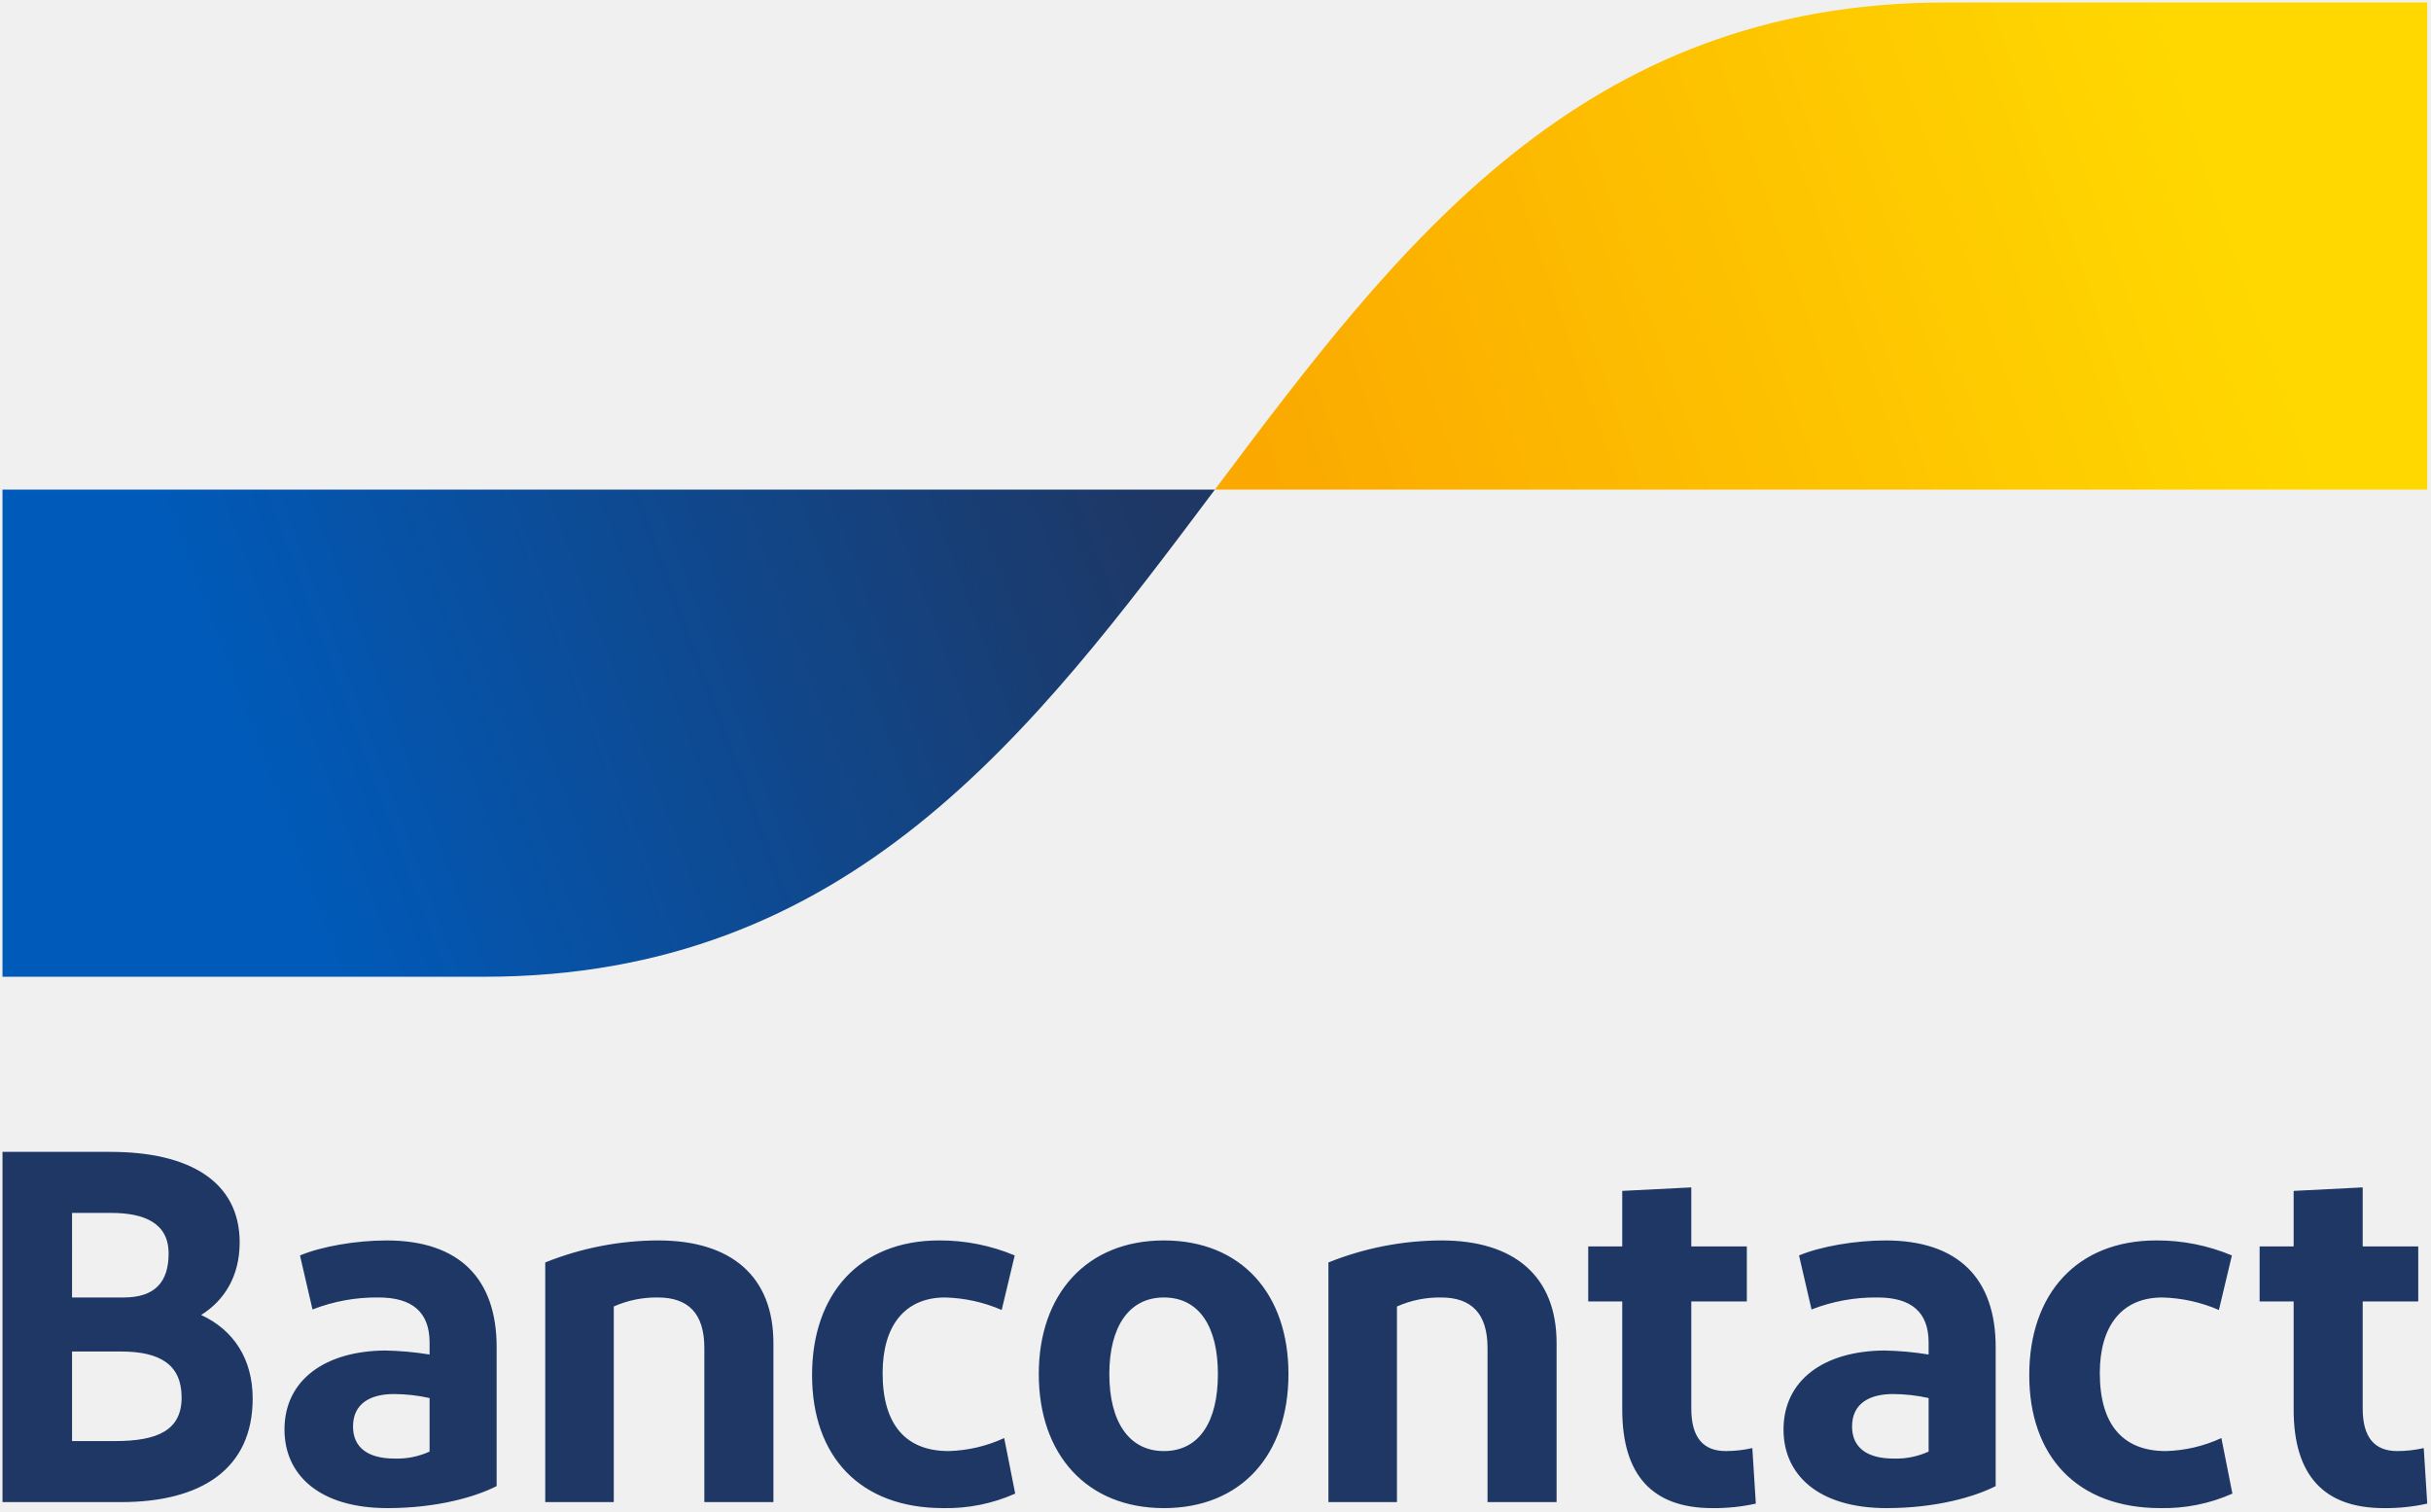
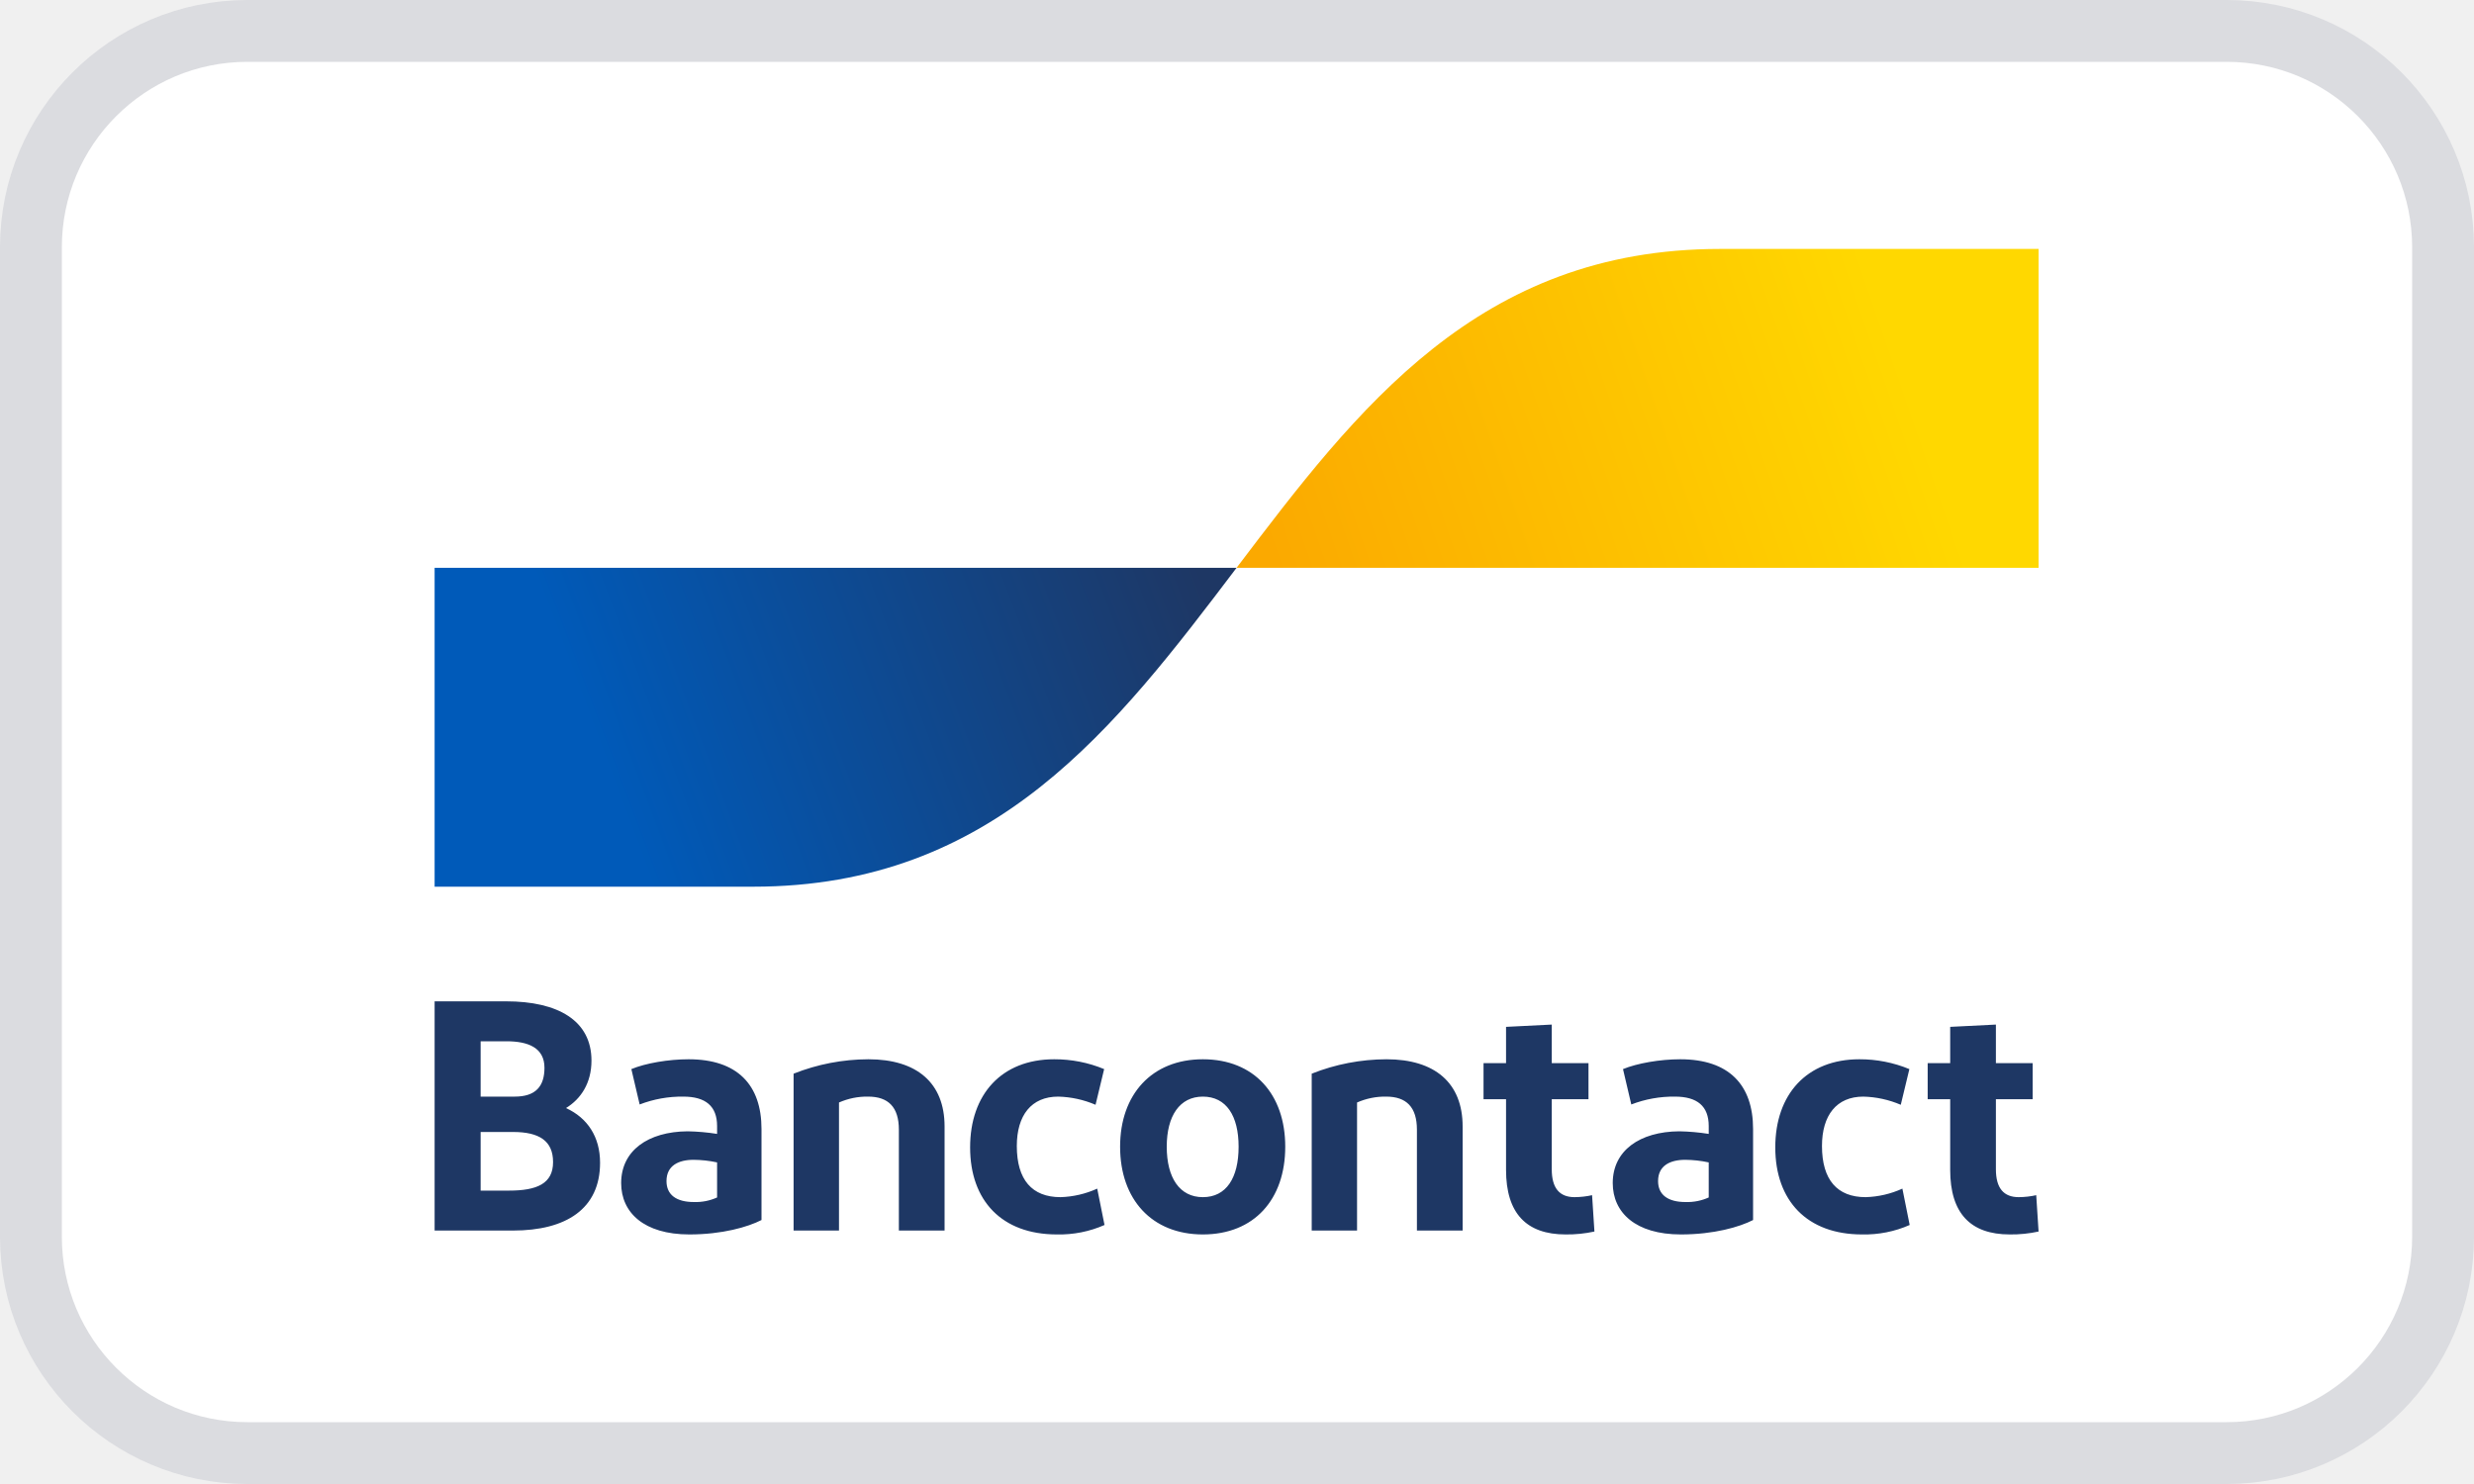
- <svg xmlns="http://www.w3.org/2000/svg" id="logo" viewBox="145 145 505 314">
+ <svg xmlns="http://www.w3.org/2000/svg" width="40" height="24" viewBox="0 0 40 24" fill="none">
+   <rect x="0.5" y="0.5" width="39" height="23" rx="3.5" fill="white" />
+   <rect x="0.5" y="0.5" width="39" height="23" rx="3.5" stroke="#DBDCE0" />
+   <g clip-path="url(#clip0_5986_42785)">
+     <path d="M7.027 19.901V16.194H8.183C9.023 16.194 9.563 16.506 9.563 17.152C9.563 17.517 9.392 17.772 9.151 17.92C9.499 18.079 9.702 18.386 9.702 18.805C9.702 19.551 9.151 19.901 8.295 19.901H7.027ZM7.771 17.735H8.322C8.659 17.735 8.803 17.57 8.803 17.269C8.803 16.945 8.541 16.84 8.188 16.84H7.771L7.771 17.735ZM7.771 19.255H8.231C8.68 19.255 8.942 19.143 8.942 18.794C8.942 18.45 8.718 18.307 8.295 18.307H7.771L7.771 19.255ZM11.145 19.964C10.412 19.964 10.043 19.61 10.043 19.133C10.043 18.609 10.476 18.301 11.118 18.296C11.278 18.299 11.437 18.313 11.594 18.338V18.211C11.594 17.888 11.407 17.735 11.049 17.735C10.807 17.732 10.567 17.775 10.342 17.862L10.208 17.29C10.438 17.194 10.808 17.131 11.134 17.131C11.921 17.131 12.312 17.544 12.312 18.259V19.731C12.092 19.843 11.68 19.964 11.145 19.964H11.145ZM11.594 19.366V18.799C11.47 18.772 11.342 18.758 11.214 18.757C10.968 18.757 10.776 18.852 10.776 19.101C10.776 19.324 10.936 19.44 11.22 19.44C11.349 19.444 11.477 19.419 11.594 19.366H11.594ZM12.831 19.901V17.364C13.216 17.211 13.626 17.132 14.041 17.131C14.822 17.131 15.272 17.512 15.272 18.217V19.901H14.533V18.27C14.533 17.904 14.362 17.735 14.036 17.735C13.873 17.732 13.713 17.765 13.565 17.83V19.901L12.831 19.901ZM17.852 17.29L17.713 17.867C17.522 17.785 17.317 17.74 17.109 17.735C16.675 17.735 16.44 18.037 16.44 18.534C16.44 19.08 16.686 19.361 17.146 19.361C17.351 19.355 17.553 19.308 17.74 19.223L17.858 19.811C17.616 19.918 17.352 19.97 17.087 19.964C16.199 19.964 15.685 19.419 15.685 18.556C15.685 17.698 16.194 17.131 17.044 17.131C17.322 17.13 17.597 17.184 17.852 17.29L17.852 17.29ZM19.448 19.964C18.624 19.964 18.11 19.398 18.11 18.545C18.11 17.698 18.624 17.131 19.448 17.131C20.277 17.131 20.78 17.698 20.78 18.545C20.78 19.398 20.277 19.964 19.448 19.964ZM19.448 19.361C19.828 19.361 20.026 19.048 20.026 18.545C20.026 18.047 19.828 17.735 19.448 17.735C19.073 17.735 18.864 18.047 18.864 18.545C18.864 19.048 19.073 19.361 19.448 19.361ZM21.208 19.901V17.364C21.592 17.211 22.003 17.132 22.417 17.131C23.198 17.131 23.648 17.512 23.648 18.217V19.901H22.909V18.27C22.909 17.904 22.738 17.735 22.412 17.735C22.25 17.732 22.089 17.765 21.941 17.83V19.901L21.208 19.901ZM25.313 19.964C24.677 19.964 24.35 19.62 24.35 18.921V17.777H23.986V17.194H24.35V16.607L25.089 16.57V17.194H25.683V17.777H25.089V18.91C25.089 19.218 25.217 19.361 25.458 19.361C25.553 19.36 25.648 19.35 25.741 19.329L25.779 19.917C25.626 19.95 25.47 19.966 25.313 19.964ZM27.177 19.964C26.444 19.964 26.075 19.61 26.075 19.133C26.075 18.609 26.509 18.301 27.151 18.296C27.31 18.299 27.469 18.313 27.627 18.338V18.211C27.627 17.888 27.44 17.735 27.081 17.735C26.84 17.732 26.6 17.775 26.375 17.862L26.241 17.29C26.471 17.195 26.84 17.131 27.167 17.131C27.953 17.131 28.344 17.544 28.344 18.259V19.731C28.125 19.843 27.712 19.964 27.177 19.964ZM27.627 19.366V18.799C27.502 18.772 27.375 18.758 27.247 18.757C27.001 18.757 26.808 18.852 26.808 19.101C26.808 19.324 26.969 19.44 27.252 19.44C27.381 19.444 27.509 19.419 27.627 19.366ZM30.871 17.29L30.732 17.867C30.54 17.785 30.335 17.74 30.127 17.735C29.693 17.735 29.458 18.037 29.458 18.534C29.458 19.08 29.704 19.361 30.164 19.361C30.37 19.355 30.572 19.308 30.758 19.223L30.876 19.811C30.634 19.918 30.37 19.97 30.105 19.964C29.217 19.964 28.703 19.419 28.703 18.556C28.703 17.698 29.212 17.131 30.063 17.131C30.34 17.13 30.615 17.184 30.871 17.29ZM32.494 19.964C31.858 19.964 31.531 19.62 31.531 18.921V17.777H31.167V17.194H31.531V16.607L32.27 16.57V17.194H32.864V17.777H32.27V18.91C32.27 19.218 32.398 19.361 32.639 19.361C32.734 19.36 32.829 19.35 32.922 19.329L32.96 19.917C32.807 19.95 32.651 19.966 32.494 19.964Z" fill="#1E3764" />
+     <path d="M12.178 14.34C16.085 14.34 18.039 11.761 19.993 9.183H7.027V14.34H12.178Z" fill="url(#paint0_linear_5986_42785)" />
+     <path d="M27.809 4.026C23.901 4.026 21.947 6.605 19.993 9.183H32.96V4.026H27.809Z" fill="url(#paint1_linear_5986_42785)" />
+   </g>
  <defs>
-     <style>.cls-1{fill:#1e3764;}.cls-2{fill:url(#Bancontact_blauw_rgb);}.cls-3{fill:url(#Bancontact_geel_rgb);}</style>
-     <linearGradient id="Bancontact_blauw_rgb" x1="196.459" y1="301.989" x2="380.699" y2="233.557" gradientUnits="userSpaceOnUse">
-       <stop offset="0" stop-color="#005ab9" />
-       <stop offset="1" stop-color="#1e3764" />
+     <linearGradient id="paint0_linear_5986_42785" x1="9.649" y1="11.999" x2="19.111" y2="8.449" gradientUnits="userSpaceOnUse">
+       <stop stop-color="#005AB9" />
+       <stop offset="1" stop-color="#1E3764" />
    </linearGradient>
-     <linearGradient id="Bancontact_geel_rgb" x1="412.618" y1="255.495" x2="608.243" y2="188.752" gradientUnits="userSpaceOnUse">
-       <stop offset="0" stop-color="#fba900" />
-       <stop offset="1" stop-color="#ffd800" />
+     <linearGradient id="paint1_linear_5986_42785" x1="20.778" y1="9.63" x2="30.828" y2="6.166" gradientUnits="userSpaceOnUse">
+       <stop stop-color="#FBA900" />
+       <stop offset="1" stop-color="#FFD800" />
    </linearGradient>
+     <clipPath id="clip0_5986_42785">
+       <rect width="26" height="16" fill="white" transform="translate(7 4)" />
+     </clipPath>
  </defs>
-   <path id="Bancontact" class="cls-1" d="M145.518,457.055V384.296h22.451c16.319,0,26.817,6.132,26.817,18.813,0,7.172-3.326,12.161-8.003,15.071,6.756,3.118,10.706,9.147,10.706,17.358,0,14.656-10.706,21.516-27.336,21.516Zm14.448-42.512h10.706c6.548,0,9.355-3.222,9.355-9.147,0-6.341-5.093-8.419-11.953-8.419h-8.107Zm0,29.831h8.939c8.731,0,13.824-2.183,13.824-9.043,0-6.756-4.365-9.562-12.577-9.562H159.966Zm65.541,13.928c-14.24,0-21.412-6.964-21.412-16.318,0-10.29,8.419-16.319,20.892-16.423a65.086,65.086,0,0,1,9.251.832v-2.495c0-6.34-3.638-9.355-10.602-9.355a36.467,36.467,0,0,0-13.72,2.495l-2.598-11.225c4.469-1.871,11.641-3.118,17.982-3.118,15.279,0,22.867,8.108,22.867,22.139v28.895C243.904,455.912,235.9,458.302,225.506,458.302Zm8.731-11.745V435.435a34.909,34.909,0,0,0-7.38-.832c-4.781,0-8.523,1.871-8.523,6.757,0,4.366,3.118,6.652,8.627,6.652A16.272,16.272,0,0,0,234.237,446.557Zm24.027,10.498V407.267a63.469,63.469,0,0,1,23.491-4.573c15.175,0,23.906,7.483,23.906,21.308v33.053H291.317V425.041c0-7.172-3.326-10.498-9.667-10.498a21.8,21.8,0,0,0-9.147,1.871v40.641Zm97.524-51.243-2.703,11.329a31.661,31.661,0,0,0-11.745-2.599c-8.419,0-12.993,5.925-12.993,15.695,0,10.706,4.781,16.215,13.72,16.215a29.425,29.425,0,0,0,11.537-2.703l2.287,11.538a34.984,34.984,0,0,1-14.967,3.014c-17.254,0-27.232-10.706-27.232-27.648,0-16.838,9.874-27.96,26.401-27.96A40.064,40.064,0,0,1,355.787,405.812ZM386.775,458.302c-16.007,0-25.985-11.122-25.985-27.856,0-16.631,9.978-27.752,25.985-27.752,16.111,0,25.881,11.122,25.881,27.752C412.656,447.18,402.885,458.302,386.775,458.302Zm0-11.849c7.38,0,11.225-6.132,11.225-16.007,0-9.771-3.846-15.903-11.225-15.903-7.276,0-11.33,6.132-11.33,15.903C375.445,440.32,379.499,446.453,386.775,446.453Zm34.182,10.602V407.267a63.469,63.469,0,0,1,23.491-4.573c15.175,0,23.906,7.483,23.906,21.308v33.053H454.009V425.041c0-7.172-3.326-10.498-9.667-10.498a21.8,21.8,0,0,0-9.147,1.871v40.641Zm79.746,1.247c-12.369,0-18.709-6.756-18.709-20.476V415.375h-7.068V403.941h7.068V392.403l14.344-.727V403.941h11.538v11.434H496.336v22.243c0,6.029,2.495,8.835,7.172,8.835a25.204,25.204,0,0,0,5.509-.624l.728,11.538A39.647,39.647,0,0,1,500.702,458.302Zm36.205,0c-14.24,0-21.412-6.964-21.412-16.318,0-10.29,8.419-16.319,20.892-16.423a65.086,65.086,0,0,1,9.251.832v-2.495c0-6.34-3.638-9.355-10.602-9.355a36.467,36.467,0,0,0-13.72,2.495l-2.598-11.225c4.469-1.871,11.641-3.118,17.982-3.118,15.279,0,22.867,8.108,22.867,22.139v28.895C555.304,455.912,547.301,458.302,536.907,458.302Zm8.731-11.745V435.435a34.91,34.91,0,0,0-7.38-.832c-4.781,0-8.523,1.871-8.523,6.757,0,4.366,3.118,6.652,8.627,6.652A16.271,16.271,0,0,0,545.638,446.557ZM608.641,405.812l-2.703,11.329a31.661,31.661,0,0,0-11.745-2.599c-8.419,0-12.993,5.925-12.993,15.695,0,10.706,4.781,16.215,13.72,16.215a29.425,29.425,0,0,0,11.537-2.703l2.287,11.538a34.986,34.986,0,0,1-14.967,3.014c-17.254,0-27.233-10.706-27.233-27.648,0-16.838,9.874-27.96,26.401-27.96A40.064,40.064,0,0,1,608.641,405.812ZM640.177,458.302c-12.369,0-18.709-6.756-18.709-20.476V415.375H614.4V403.941h7.068V392.403l14.344-.727V403.941h11.538v11.434H635.812v22.243c0,6.029,2.495,8.835,7.172,8.835a25.204,25.204,0,0,0,5.509-.624l.728,11.538A39.647,39.647,0,0,1,640.177,458.302Z" />
-   <path id="blue-symbol" class="cls-2" d="M245.569,347.917c75.9,0,113.85-50.6,151.8-101.2H145.518v101.2Z" />
-   <path id="yellow-symbol" class="cls-3" d="M549.169,145.517c-75.9,0-113.85,50.6-151.8,101.2H649.22V145.517Z" />
</svg>
